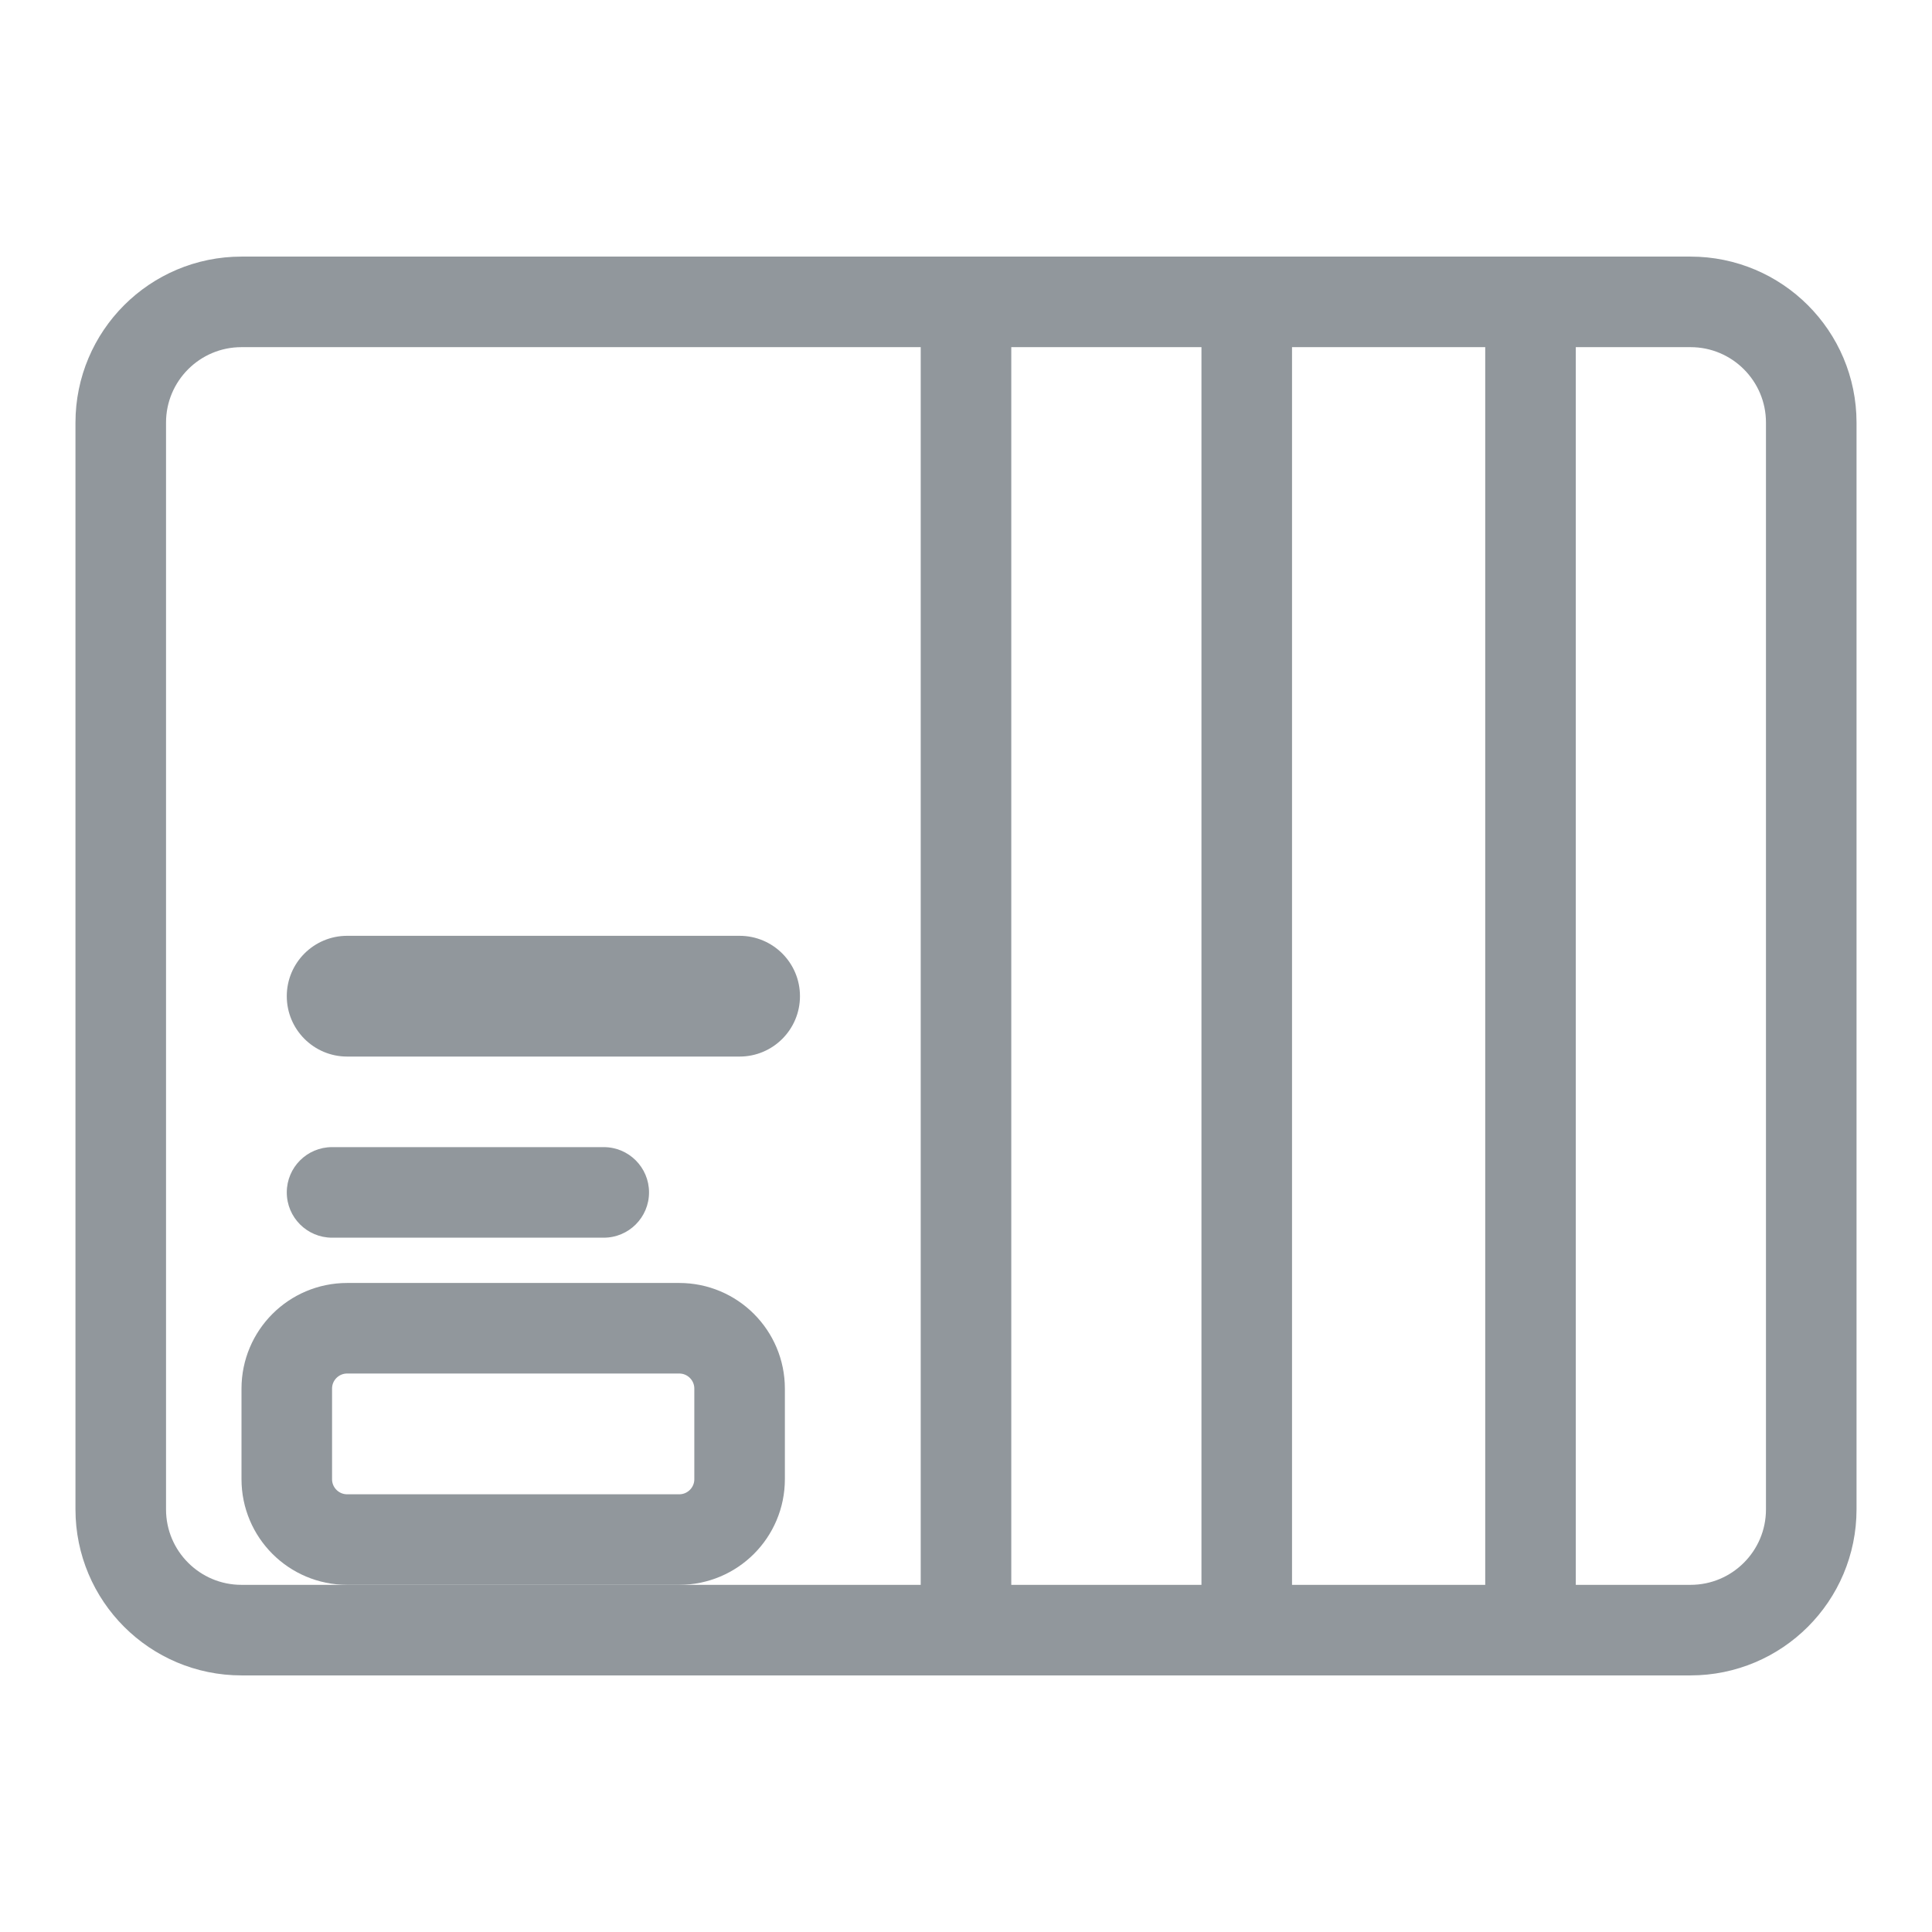
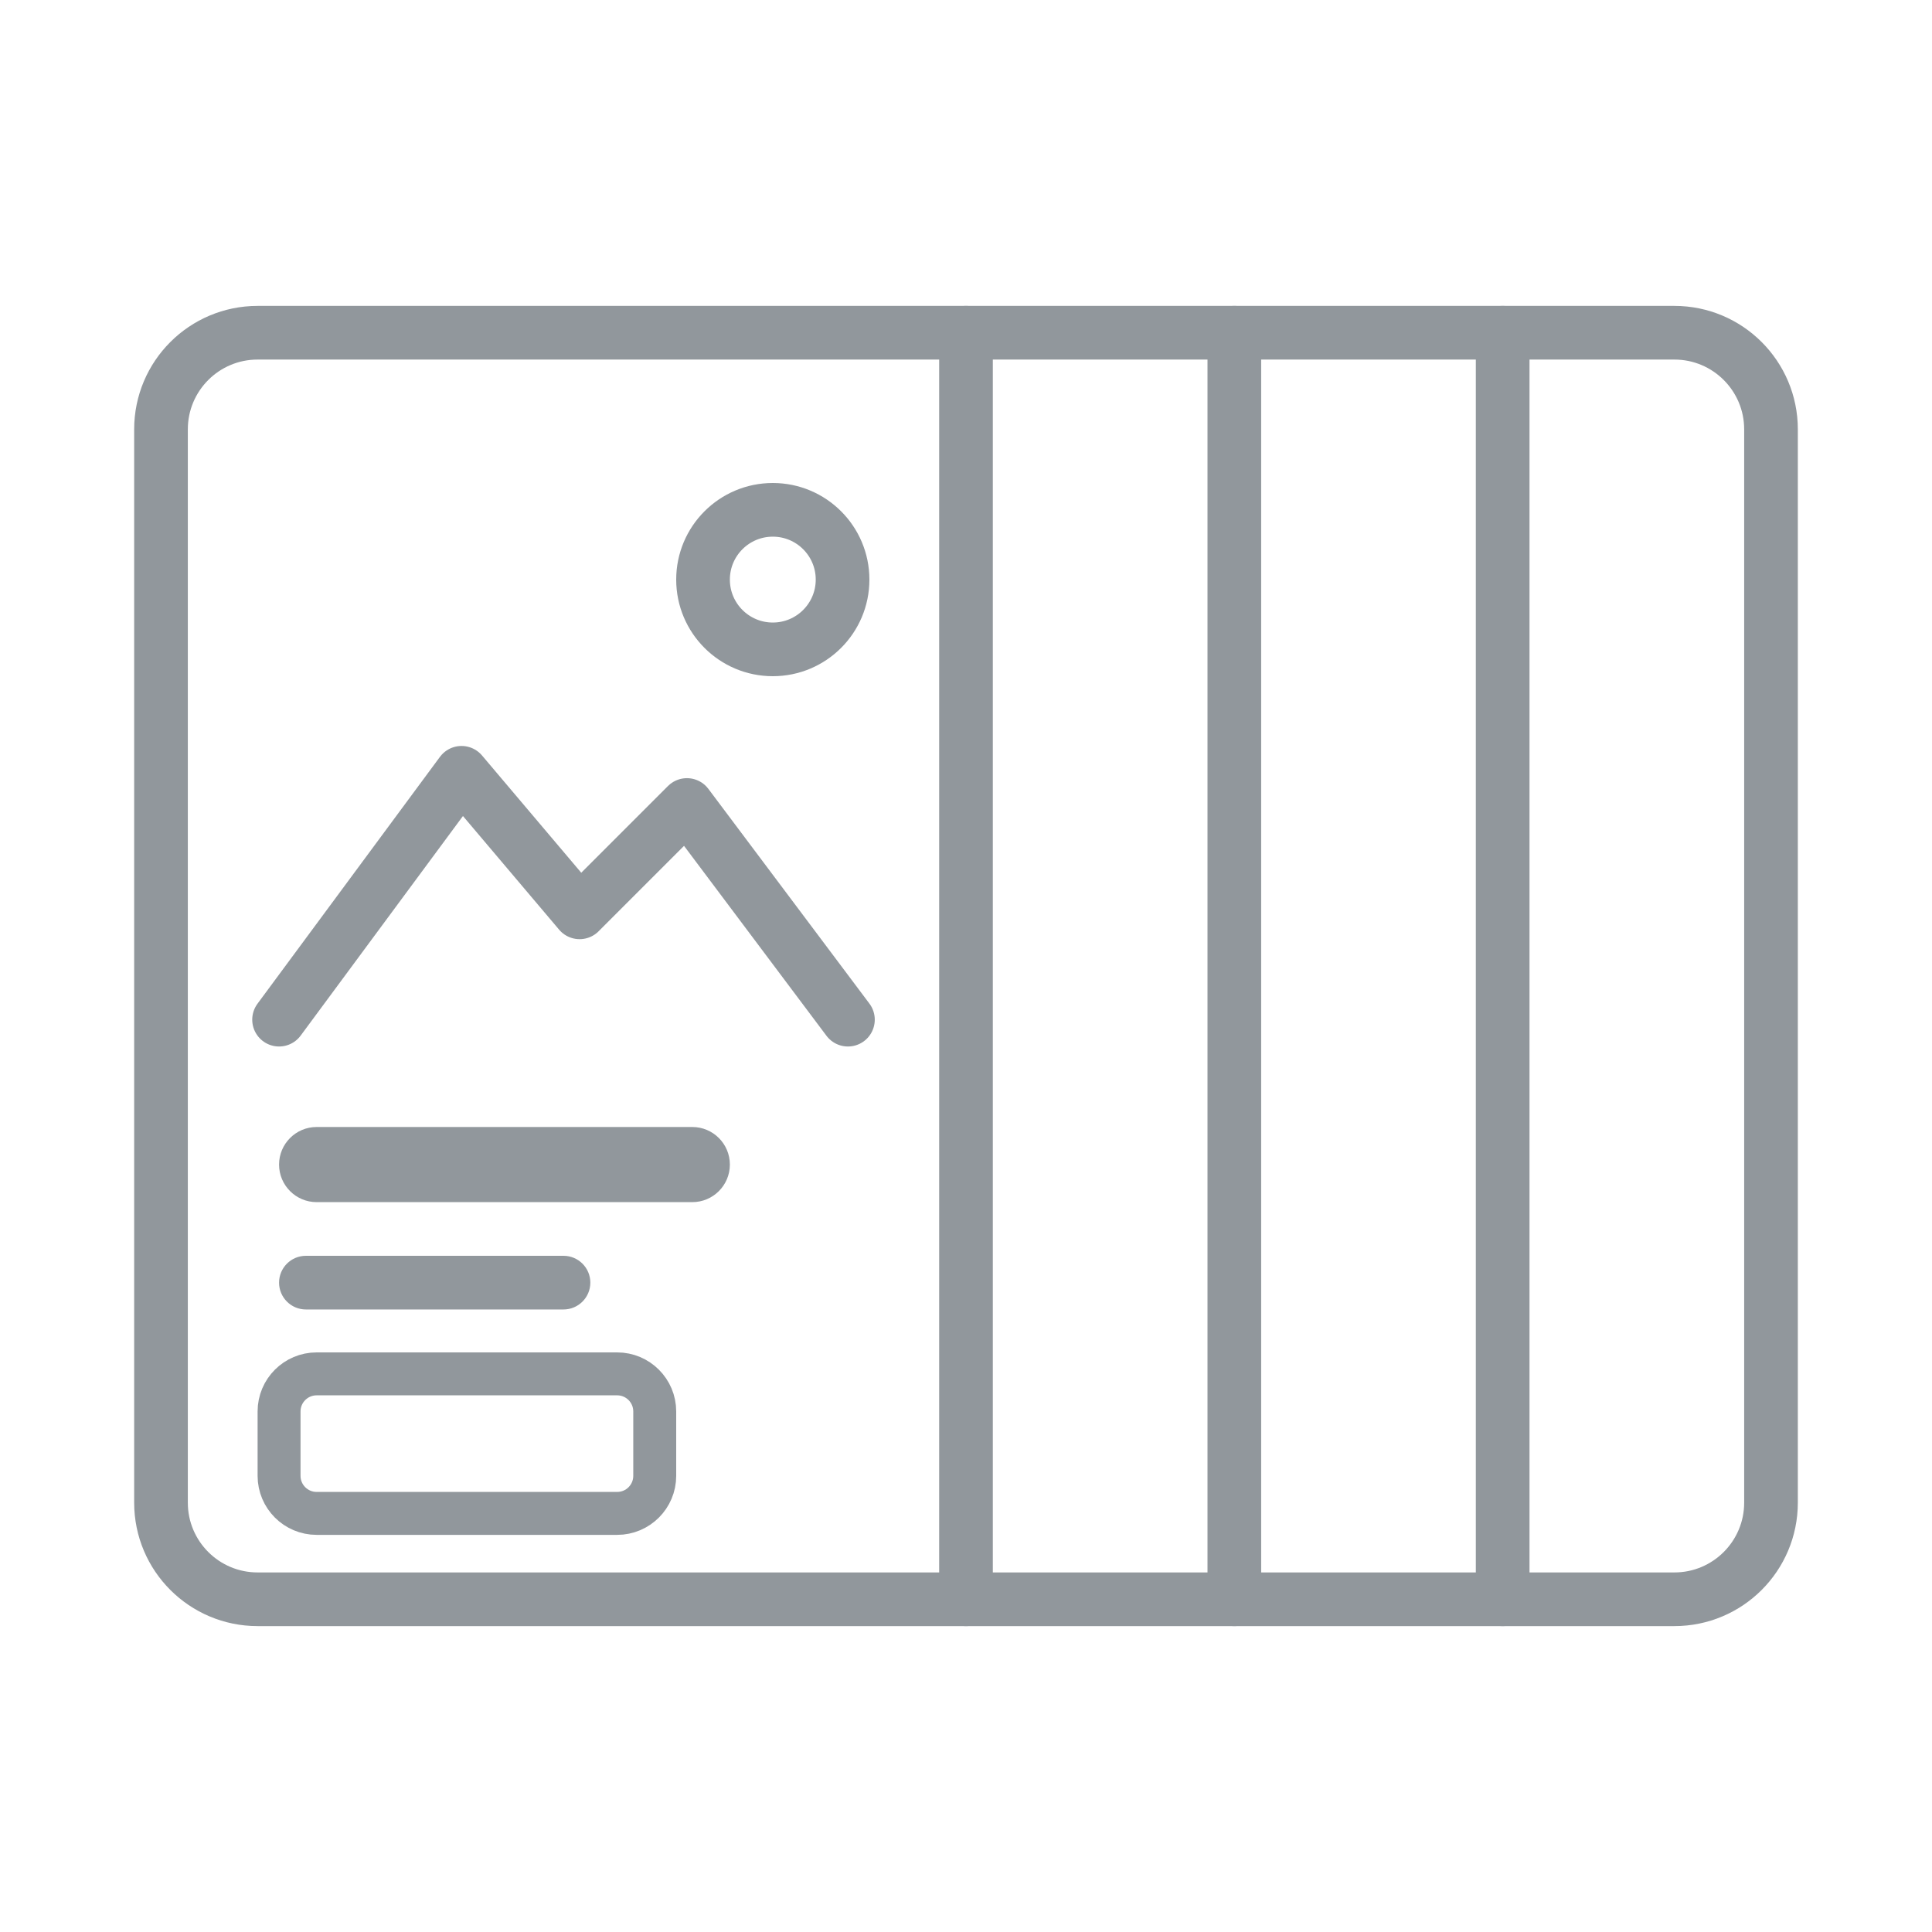
- <svg xmlns="http://www.w3.org/2000/svg" width="13" height="13" viewBox="0 0 64 64">
-   <g fill="none" stroke="#91979c" stroke-width="3" stroke-linejoin="round">
-     <rect width="56" height="44" x="4" y="10" rx="4" />
-     <path d="M32 10v44M41.3 10v44M50.7 10v44" />
-     <rect width="15" height="7" x="9.5" y="44" rx="2" />
+ <svg xmlns="http://www.w3.org/2000/svg" width="360" height="360" viewBox="0 0 360 360">
+   <g fill="none" stroke="#91979c" stroke-width="10" stroke-linecap="round" stroke-linejoin="round">
+     <rect width="300" height="236" x="30" y="62" rx="18" />
+     <path d="M180 62v236M230 62v236M280 62v236M52 190l34-46 22 26 20-20 30 40" />
+     <circle cx="144" cy="108" r="13" />
+     <rect width="70" height="26" x="52" y="256" rx="7" stroke-width="8" />
  </g>
  <g fill="#91979c">
-     <rect width="17" height="4" x="9.5" y="31" rx="2" />
-     <rect width="12" height="3" x="9.5" y="38" rx="1.5" />
+     <rect width="84" height="14" x="52" y="210" rx="7" />
+     <rect width="58" height="10" x="52" y="234" rx="5" />
  </g>
</svg>
